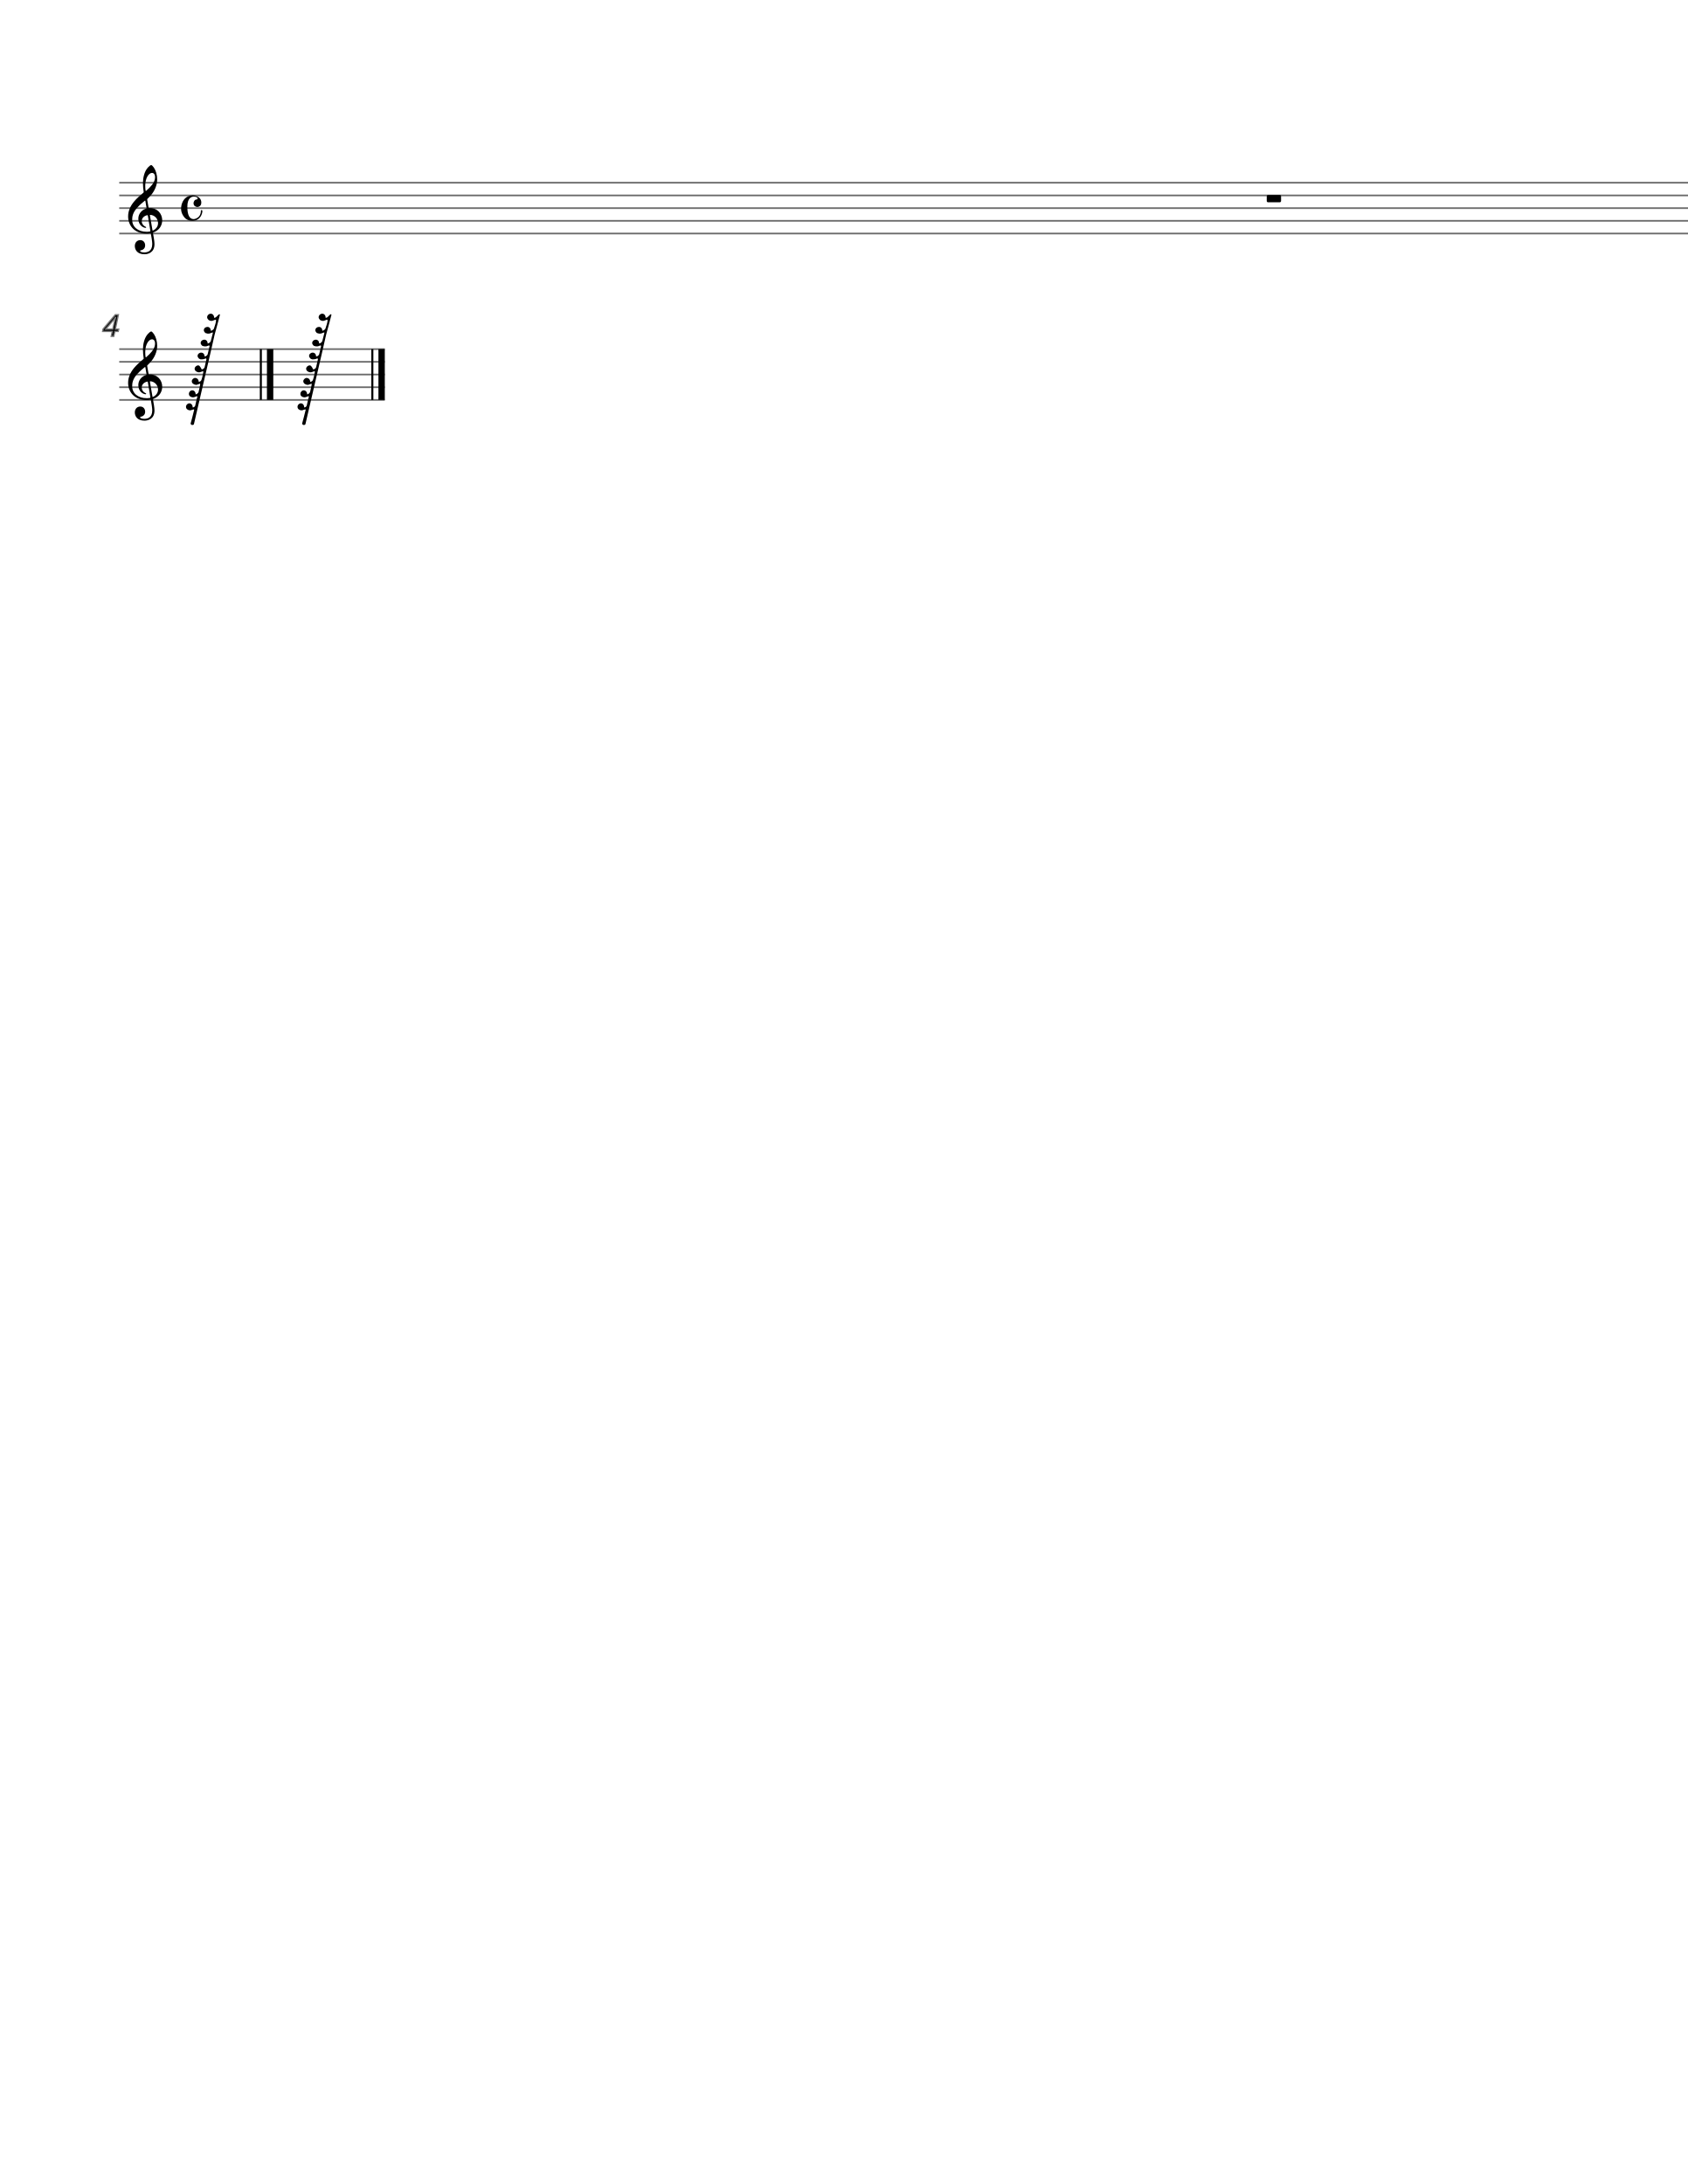
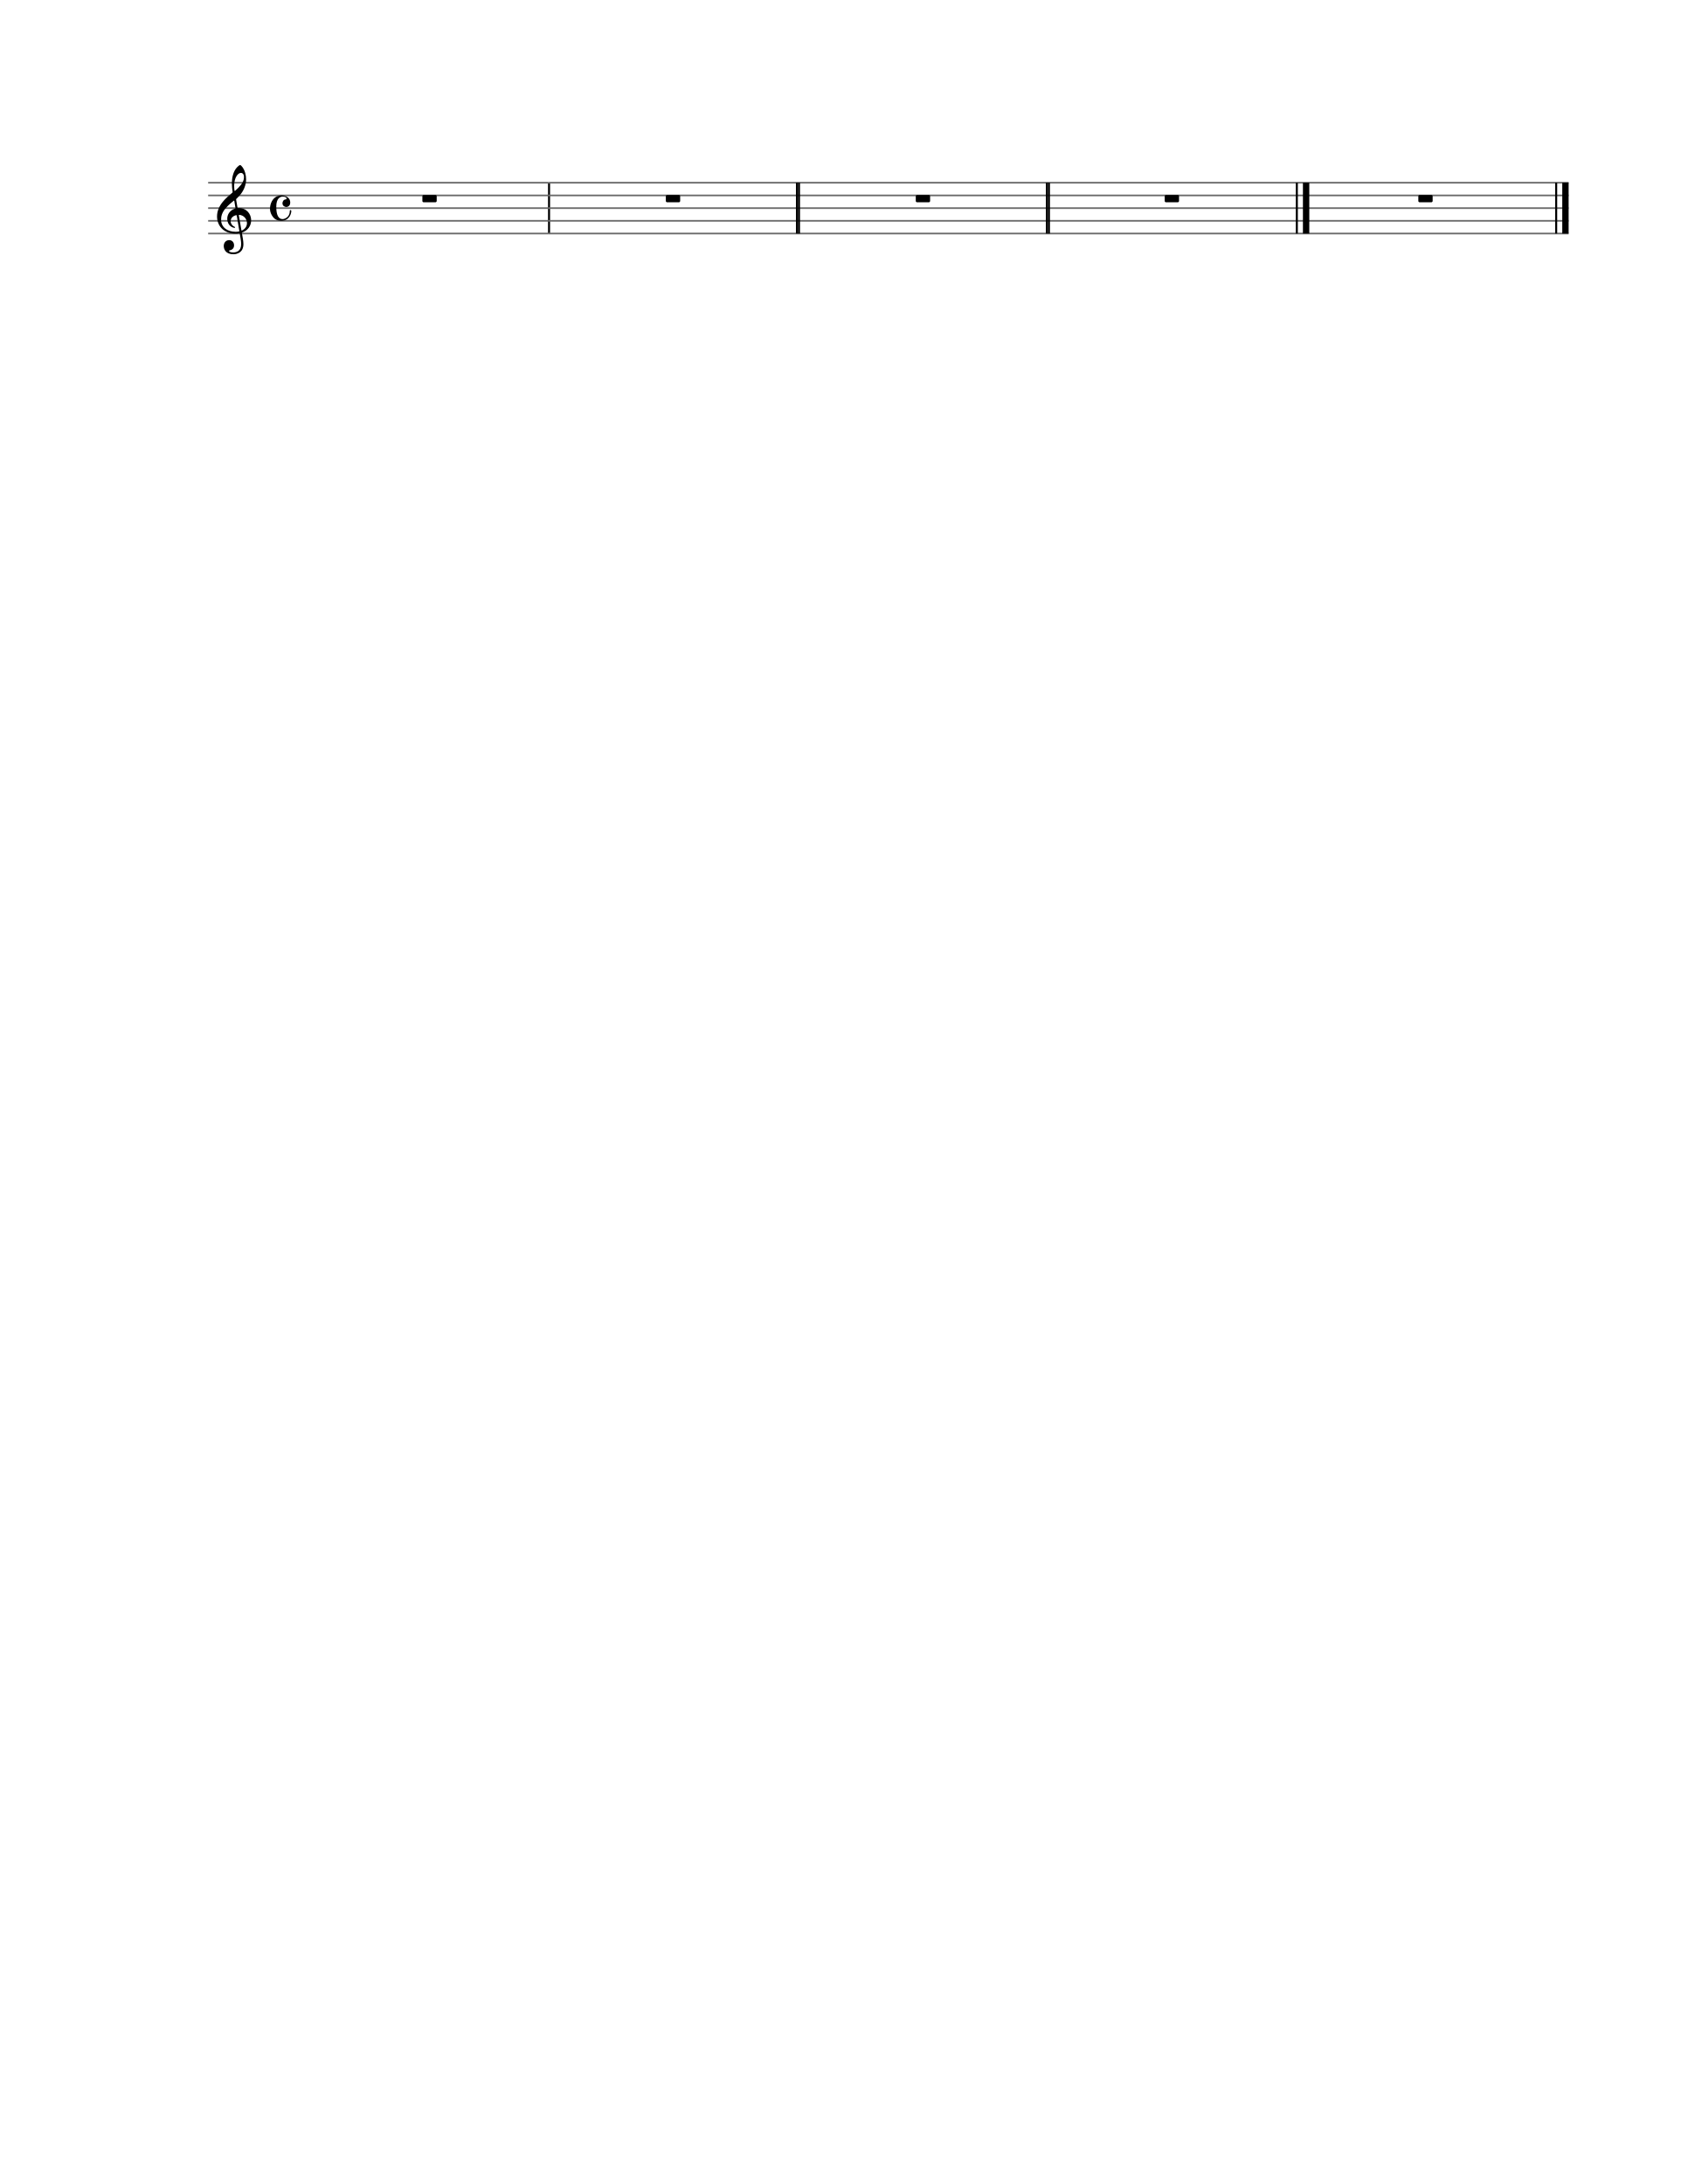
<svg xmlns="http://www.w3.org/2000/svg" height="279.4mm" viewBox="0 0 1328.615 1719.385" width="215.9mm">
-   <g transform="translate(93.84615)">
+   <g transform="translate(163.8462)">
    <g>
      <g>
-         <line stroke="#6A6A6A" stroke-width="1.3" x1="0" x2="2018.307" y1="183.846" y2="183.846" />
-         <line stroke="#6A6A6A" stroke-width="1.3" x1="0" x2="2018.307" y1="173.846" y2="173.846" />
-         <line stroke="#6A6A6A" stroke-width="1.3" x1="0" x2="2018.307" y1="163.846" y2="163.846" />
-         <line stroke="#6A6A6A" stroke-width="1.3" x1="0" x2="2018.307" y1="153.846" y2="153.846" />
-         <line stroke="#6A6A6A" stroke-width="1.3" x1="0" x2="2018.307" y1="143.846" y2="143.846" />
+         <line stroke="#6A6A6A" stroke-width="1.3" x1="0" x2="267.545" y1="183.846" y2="183.846" />
+         <line stroke="#6A6A6A" stroke-width="1.3" x1="0" x2="267.545" y1="173.846" y2="173.846" />
+         <line stroke="#6A6A6A" stroke-width="1.3" x1="0" x2="267.545" y1="163.846" y2="163.846" />
+         <line stroke="#6A6A6A" stroke-width="1.3" x1="0" x2="267.545" y1="153.846" y2="153.846" />
+         <line stroke="#6A6A6A" stroke-width="1.3" x1="0" x2="267.545" y1="143.846" y2="143.846" />
      </g>
      <g>
        <path d="M25.200 129.926C24.640 129.926 23.400 130.966 22.600 131.846C19.640 135.126 18.680 140.126 18.680 144.286C18.680 146.606 18.960 149.206 19.240 150.846C19.320 151.326 19.360 151.406 18.880 151.806C16.320 153.926 13.560 156.366 11.480 158.926C8.720 162.366 7 166.086 7 170.366C7 177.326 11.760 183.926 21.560 183.926C22.480 183.926 23.520 183.846 24.320 183.686C24.760 183.606 24.840 183.566 24.920 184.046C25.400 186.726 26 190.206 26 192.086C26 198.006 22 198.726 19.640 198.726C17.480 198.726 16.440 198.086 16.440 197.566C16.440 197.126 16.800 197.166 17.720 196.886C18.960 196.526 20.400 195.446 20.400 193.126C20.400 190.926 19 189.046 16.560 189.046C13.880 189.046 12.280 191.166 12.280 193.646C12.280 196.246 13.840 200.166 19.880 200.166C22.560 200.166 27.760 198.966 27.760 192.166C27.760 189.886 27.040 186.086 26.600 183.606C26.520 183.126 26.560 183.166 27.120 182.926C31.160 181.326 33.840 177.926 33.840 173.406C33.840 168.286 30.080 163.766 24.200 163.766C23.080 163.766 23.200 163.966 23.040 163.046L22.040 157.246C21.960 156.766 22.040 156.726 22.280 156.486C22.920 155.886 23.760 155.046 24.520 154.206C27.880 150.526 29.880 145.766 29.880 141.246C29.880 137.766 28.920 134.326 27.280 131.926C26.680 131.046 25.640 129.926 25.200 129.926ZM20.040 158.086C20.440 157.766 20.520 157.806 20.600 158.246L21.440 163.366C21.560 164.126 21.560 164.086 20.840 164.326C17.320 165.526 15.040 168.686 15.040 172.086C15.040 175.686 16.920 178.246 19.640 179.166C19.960 179.286 20.440 179.406 20.720 179.406C21.040 179.406 21.200 179.206 21.200 178.966C21.200 178.686 20.880 178.566 20.600 178.446C18.920 177.726 17.720 176.006 17.720 174.166C17.720 171.886 19.280 170.166 21.720 169.486C22.360 169.326 22.440 169.366 22.520 169.806L24.520 181.726C24.600 182.166 24.560 182.166 23.960 182.286C23.320 182.406 22.520 182.486 21.720 182.486C14.720 182.486 10.200 178.606 10.200 173.046C10.200 170.686 10.600 167.526 13.920 163.766C16.320 161.086 18.160 159.606 20.040 158.086ZM24.640 169.166C27.880 169.446 30.560 172.166 30.560 175.686C30.560 178.206 29.040 180.246 26.800 181.366C26.320 181.606 26.240 181.606 26.160 181.126L24.200 169.726C24.120 169.246 24.160 169.126 24.640 169.166ZM25.800 136.126C27.120 136.126 28.200 137.206 28.200 139.406C28.200 142.166 26.880 144.726 23.760 147.846C23.120 148.486 22.160 149.406 21.240 150.206C20.960 150.446 20.800 150.406 20.720 149.886C20.560 148.846 20.480 147.486 20.480 146.206C20.480 139.966 23.360 136.126 25.800 136.126Z" />
      </g>
      <g />
      <path d="M57.820 153.806C56.620 153.806 55.220 154.126 54.140 154.606C50.580 156.166 48.700 160.446 48.700 164.246C48.700 164.606 48.700 164.966 48.740 165.326C48.940 167.486 49.980 169.526 51.300 171.126C52.820 172.966 55.020 173.806 57.420 173.806C64.420 173.806 65.460 167.446 65.460 166.286C65.460 165.406 65.020 165.406 64.860 165.406C64.540 165.406 64.260 165.446 64.260 166.126C64.260 171.286 59.860 172.486 58.580 172.486C55.340 172.486 53.620 169.326 53.620 162.726C53.620 156.126 56.660 154.766 58.820 154.766C60.900 154.766 61.740 155.726 61.740 156.126C61.740 156.486 61.620 157.006 61.020 157.006C59.420 157.006 58.500 158.726 58.500 159.966C58.500 162.246 60.460 162.966 61.580 162.966C61.580 162.966 64.620 162.846 64.620 159.526C64.620 154.286 58.580 153.806 57.820 153.806Z" />
    </g>
    <g>
-       <line stroke="black" stroke-width="1.6" x1="1737.663" x2="1737.663" y1="143.846" y2="183.846" />
+       <line stroke="black" stroke-width="1.6" x1="268.345" x2="268.345" y1="143.846" y2="183.846" />
    </g>
    <g>
-       <path d="M914.571 158.206L914.571 154.526C914.571 153.926 914.091 153.486 913.531 153.486L904.331 153.486C903.731 153.486 903.291 153.926 903.291 154.526L903.291 158.206C903.291 158.766 903.731 159.246 904.331 159.246L913.531 159.246C914.091 159.246 914.571 158.766 914.571 158.206Z" />
+       <path d="M179.912 158.206L179.912 154.526C179.912 153.926 179.432 153.486 178.872 153.486L169.672 153.486C169.072 153.486 168.632 153.926 168.632 154.526L168.632 158.206C168.632 158.766 169.072 159.246 169.672 159.246L178.872 159.246C179.432 159.246 179.912 158.766 179.912 158.206Z" />
    </g>
  </g>
-   <g transform="translate(1847.309)">
+   <g transform="translate(447.9908)">
+     <g>
+       <g>
+         <line stroke="#6A6A6A" stroke-width="1.3" x1="-16.6" x2="786.778" y1="183.846" y2="183.846" />
+         <line stroke="#6A6A6A" stroke-width="1.3" x1="-16.6" x2="786.778" y1="173.846" y2="173.846" />
+         <line stroke="#6A6A6A" stroke-width="1.3" x1="-16.6" x2="786.778" y1="163.846" y2="163.846" />
+         <line stroke="#6A6A6A" stroke-width="1.3" x1="-16.6" x2="786.778" y1="153.846" y2="153.846" />
+         <line stroke="#6A6A6A" stroke-width="1.3" x1="-16.6" x2="786.778" y1="143.846" y2="143.846" />
+       </g>
+     </g>
+     <g>
+       <line stroke="black" stroke-width="1.6" x1="179.345" x2="179.345" y1="143.846" y2="183.846" />
+     </g>
+     <g>
+       <line stroke="black" stroke-width="1.6" x1="180.945" x2="180.945" y1="143.846" y2="183.846" />
+     </g>
+     <g>
+       <path d="M87.412 158.206L87.412 154.526C87.412 153.926 86.932 153.486 86.372 153.486L77.172 153.486C76.572 153.486 76.132 153.926 76.132 154.526L76.132 158.206C76.132 158.766 76.572 159.246 77.172 159.246L86.372 159.246C86.932 159.246 87.412 158.766 87.412 158.206Z" />
+     </g>
+   </g>
+   <g transform="translate(644.7354)">
    <g />
    <g>
-       <line stroke="black" stroke-width="1.6" x1="110.965" x2="110.965" y1="143.846" y2="183.846" />
+       <line stroke="black" stroke-width="1.6" x1="179.345" x2="179.345" y1="143.846" y2="183.846" />
    </g>
    <g>
-       <line stroke="black" stroke-width="1.6" x1="124.122" x2="124.122" y1="143.846" y2="183.846" />
+       <line stroke="black" stroke-width="1.6" x1="180.945" x2="180.945" y1="143.846" y2="183.846" />
    </g>
    <g>
-       <path d="M97.509 116.326C96.029 116.926 95.229 119.206 93.349 119.206C93.349 117.286 92.229 115.966 90.709 115.966C89.149 115.966 87.829 117.286 87.829 118.806C87.829 119.526 88.389 120.326 88.989 120.926L90.109 121.486C90.509 121.486 90.869 121.646 91.269 121.646C91.789 121.646 92.349 121.486 92.789 121.246L94.309 120.686C94.669 120.686 94.869 120.926 94.869 121.086C94.869 122.966 93.749 125.806 93.189 127.686C92.949 128.446 91.469 129.406 90.709 129.406C90.709 127.446 89.549 126.366 88.069 126.366C86.549 126.366 85.229 127.446 85.229 129.006C85.229 129.766 85.829 130.566 86.389 131.126C86.789 131.206 87.069 131.446 87.509 131.446C87.829 131.646 88.229 131.646 88.629 131.646C89.149 131.646 89.749 131.646 90.109 131.446L91.629 130.886C91.789 130.886 92.029 130.686 92.229 130.686C92.269 130.686 92.349 130.806 92.349 130.886C92.349 131.126 92.229 131.646 92.229 131.646C92.229 131.646 90.869 136.966 90.709 137.526C90.309 138.646 88.989 139.406 88.229 139.406C88.229 137.526 87.069 136.406 85.589 136.406C84.109 136.406 82.749 137.526 82.749 139.086C82.749 139.806 83.309 140.566 83.869 141.126C84.309 141.326 84.669 141.526 85.029 141.526C85.429 141.686 85.829 141.686 86.149 141.686C86.749 141.686 87.269 141.686 87.629 141.526L89.149 140.966C89.749 140.966 89.749 141.326 89.749 141.526L88.229 147.966C87.829 149.046 86.549 149.646 85.829 149.646C85.829 147.766 84.669 146.606 83.149 146.606C81.629 146.606 80.309 147.766 80.309 149.246C80.309 150.006 80.869 150.726 81.429 151.326L82.589 151.886L83.309 151.886C83.869 151.886 84.669 151.886 85.229 151.726L86.749 151.166C87.269 151.166 87.269 151.726 87.269 151.886L85.829 158.166C85.429 159.286 84.309 159.686 83.709 159.846C83.309 159.846 82.389 156.646 80.869 156.646C79.349 156.646 77.989 157.966 77.989 159.286C77.989 160.246 78.589 160.966 79.149 161.366L80.309 161.926C80.669 161.926 81.069 162.126 81.429 162.126C81.989 162.126 82.589 161.926 82.949 161.766C83.549 161.566 83.869 161.566 84.429 161.206C84.669 161.206 84.869 161.566 84.869 161.766C84.869 161.926 84.109 166.126 83.309 168.206C82.949 169.166 81.829 169.526 81.229 169.726C81.229 167.646 79.709 166.526 78.429 166.526C77.069 166.526 75.749 167.806 75.749 169.166C75.749 170.086 76.349 170.846 76.909 171.206L77.989 171.766C78.429 171.766 78.789 172.006 79.149 172.006C79.709 172.006 80.309 171.766 80.669 171.566C81.229 171.406 81.629 171.406 81.989 171.006C82.189 171.006 82.389 171.406 82.389 171.566C82.389 172.126 81.229 177.086 81.069 177.686C80.669 178.806 79.349 179.366 78.789 179.526C78.789 177.446 77.469 176.286 76.149 176.286C74.629 176.286 73.469 177.686 73.469 178.966C73.469 179.966 73.869 180.686 74.429 181.046L75.589 181.646C75.909 181.646 76.349 181.806 76.709 181.806C77.269 181.806 77.869 181.646 78.189 181.446C78.789 181.246 79.149 181.246 79.709 180.846C79.909 180.846 80.149 181.246 80.149 181.446C79.909 181.646 78.589 187.926 78.429 188.446C77.989 189.406 77.069 189.766 76.469 189.766C76.469 187.686 75.189 186.526 73.869 186.526C72.349 186.526 71.189 187.926 71.189 189.206C71.189 190.166 71.629 190.926 72.189 191.286L73.269 191.886C73.669 191.886 74.029 192.046 74.429 192.046C74.989 192.046 75.589 191.886 75.909 191.646L77.269 191.286C77.629 191.286 77.629 191.486 77.629 191.646C77.469 192.206 74.989 202.406 74.789 202.646C74.789 202.806 75.589 203.566 75.909 203.566C77.069 203.566 77.269 203.366 77.469 202.806C77.469 202.406 91.629 142.246 93.749 132.406C93.749 132.406 97.909 117.286 97.909 116.926C97.909 116.526 97.509 116.326 97.509 116.326Z" />
+       <path d="M87.412 158.206L87.412 154.526C87.412 153.926 86.932 153.486 86.372 153.486L77.172 153.486C76.572 153.486 76.132 153.926 76.132 154.526L76.132 158.206C76.132 158.766 76.572 159.246 77.172 159.246L86.372 159.246C86.932 159.246 87.412 158.766 87.412 158.206Z" />
    </g>
  </g>
-   <g transform="translate(1987.231)">
+   <g transform="translate(841.48)">
    <g />
    <g>
-       <line stroke="black" stroke-width="1.6" x1="110.965" x2="110.965" y1="143.846" y2="183.846" />
+       <line stroke="#000000" stroke-width="1.6" x1="179.345" x2="179.345" y1="143.846" y2="183.846" />
+       <line stroke="#000000" stroke-width="5" x1="186.645" x2="186.645" y1="143.846" y2="183.846" />
    </g>
    <g>
-       <line stroke="black" stroke-width="1.6" x1="124.122" x2="124.122" y1="143.846" y2="183.846" />
+       <path d="M86.612 158.206L86.612 154.526C86.612 153.926 86.132 153.486 85.572 153.486L76.372 153.486C75.772 153.486 75.332 153.926 75.332 154.526L75.332 158.206C75.332 158.766 75.772 159.246 76.372 159.246L85.572 159.246C86.132 159.246 86.612 158.766 86.612 158.206Z" />
+     </g>
+   </g>
+   <g transform="translate(1045.625)">
+     <g />
+     <g>
+       <line stroke="#000000" stroke-width="1.6" x1="179.345" x2="179.345" y1="143.846" y2="183.846" />
+       <line stroke="#000000" stroke-width="5" x1="186.645" x2="186.645" y1="143.846" y2="183.846" />
    </g>
    <g>
-       <path d="M97.509 116.326C96.029 116.926 95.229 119.206 93.349 119.206C93.349 117.286 92.229 115.966 90.709 115.966C89.149 115.966 87.829 117.286 87.829 118.806C87.829 119.526 88.389 120.326 88.989 120.926L90.109 121.486C90.509 121.486 90.869 121.646 91.269 121.646C91.789 121.646 92.349 121.486 92.789 121.246L94.309 120.686C94.669 120.686 94.869 120.926 94.869 121.086C94.869 122.966 93.749 125.806 93.189 127.686C92.949 128.446 91.469 129.406 90.709 129.406C90.709 127.446 89.549 126.366 88.069 126.366C86.549 126.366 85.229 127.446 85.229 129.006C85.229 129.766 85.829 130.566 86.389 131.126C86.789 131.206 87.069 131.446 87.509 131.446C87.829 131.646 88.229 131.646 88.629 131.646C89.149 131.646 89.749 131.646 90.109 131.446L91.629 130.886C91.789 130.886 92.029 130.686 92.229 130.686C92.269 130.686 92.349 130.806 92.349 130.886C92.349 131.126 92.229 131.646 92.229 131.646C92.229 131.646 90.869 136.966 90.709 137.526C90.309 138.646 88.989 139.406 88.229 139.406C88.229 137.526 87.069 136.406 85.589 136.406C84.109 136.406 82.749 137.526 82.749 139.086C82.749 139.806 83.309 140.566 83.869 141.126C84.309 141.326 84.669 141.526 85.029 141.526C85.429 141.686 85.829 141.686 86.149 141.686C86.749 141.686 87.269 141.686 87.629 141.526L89.149 140.966C89.749 140.966 89.749 141.326 89.749 141.526L88.229 147.966C87.829 149.046 86.549 149.646 85.829 149.646C85.829 147.766 84.669 146.606 83.149 146.606C81.629 146.606 80.309 147.766 80.309 149.246C80.309 150.006 80.869 150.726 81.429 151.326L82.589 151.886L83.309 151.886C83.869 151.886 84.669 151.886 85.229 151.726L86.749 151.166C87.269 151.166 87.269 151.726 87.269 151.886L85.829 158.166C85.429 159.286 84.309 159.686 83.709 159.846C83.309 159.846 82.389 156.646 80.869 156.646C79.349 156.646 77.989 157.966 77.989 159.286C77.989 160.246 78.589 160.966 79.149 161.366L80.309 161.926C80.669 161.926 81.069 162.126 81.429 162.126C81.989 162.126 82.589 161.926 82.949 161.766C83.549 161.566 83.869 161.566 84.429 161.206C84.669 161.206 84.869 161.566 84.869 161.766C84.869 161.926 84.109 166.126 83.309 168.206C82.949 169.166 81.829 169.526 81.229 169.726C81.229 167.646 79.709 166.526 78.429 166.526C77.069 166.526 75.749 167.806 75.749 169.166C75.749 170.086 76.349 170.846 76.909 171.206L77.989 171.766C78.429 171.766 78.789 172.006 79.149 172.006C79.709 172.006 80.309 171.766 80.669 171.566C81.229 171.406 81.629 171.406 81.989 171.006C82.189 171.006 82.389 171.406 82.389 171.566C82.389 172.126 81.229 177.086 81.069 177.686C80.669 178.806 79.349 179.366 78.789 179.526C78.789 177.446 77.469 176.286 76.149 176.286C74.629 176.286 73.469 177.686 73.469 178.966C73.469 179.966 73.869 180.686 74.429 181.046L75.589 181.646C75.909 181.646 76.349 181.806 76.709 181.806C77.269 181.806 77.869 181.646 78.189 181.446C78.789 181.246 79.149 181.246 79.709 180.846C79.909 180.846 80.149 181.246 80.149 181.446C79.909 181.646 78.589 187.926 78.429 188.446C77.989 189.406 77.069 189.766 76.469 189.766C76.469 187.686 75.189 186.526 73.869 186.526C72.349 186.526 71.189 187.926 71.189 189.206C71.189 190.166 71.629 190.926 72.189 191.286L73.269 191.886C73.669 191.886 74.029 192.046 74.429 192.046C74.989 192.046 75.589 191.886 75.909 191.646L77.269 191.286C77.629 191.286 77.629 191.486 77.629 191.646C77.469 192.206 74.989 202.406 74.789 202.646C74.789 202.806 75.589 203.566 75.909 203.566C77.069 203.566 77.269 203.366 77.469 202.806C77.469 202.406 91.629 142.246 93.749 132.406C93.749 132.406 97.909 117.286 97.909 116.926C97.909 116.526 97.509 116.326 97.509 116.326Z" />
-     </g>
-   </g>
-   <g transform="translate(93.84615)">
-     <g>
-       <g>
-         <line stroke="#6A6A6A" stroke-width="1.3" x1="0" x2="209.053" y1="314.846" y2="314.846" />
-         <line stroke="#6A6A6A" stroke-width="1.3" x1="0" x2="209.053" y1="304.846" y2="304.846" />
-         <line stroke="#6A6A6A" stroke-width="1.3" x1="0" x2="209.053" y1="294.846" y2="294.846" />
-         <line stroke="#6A6A6A" stroke-width="1.3" x1="0" x2="209.053" y1="284.846" y2="284.846" />
-         <line stroke="#6A6A6A" stroke-width="1.3" x1="0" x2="209.053" y1="274.846" y2="274.846" />
-       </g>
-       <g>
-         <path d="M25.200 260.926C24.640 260.926 23.400 261.966 22.600 262.846C19.640 266.126 18.680 271.126 18.680 275.286C18.680 277.606 18.960 280.206 19.240 281.846C19.320 282.326 19.360 282.406 18.880 282.806C16.320 284.926 13.560 287.366 11.480 289.926C8.720 293.366 7 297.086 7 301.366C7 308.326 11.760 314.926 21.560 314.926C22.480 314.926 23.520 314.846 24.320 314.686C24.760 314.606 24.840 314.566 24.920 315.046C25.400 317.726 26 321.206 26 323.086C26 329.006 22 329.726 19.640 329.726C17.480 329.726 16.440 329.086 16.440 328.566C16.440 328.126 16.800 328.166 17.720 327.886C18.960 327.526 20.400 326.446 20.400 324.126C20.400 321.926 19 320.046 16.560 320.046C13.880 320.046 12.280 322.166 12.280 324.646C12.280 327.246 13.840 331.166 19.880 331.166C22.560 331.166 27.760 329.966 27.760 323.166C27.760 320.886 27.040 317.086 26.600 314.606C26.520 314.126 26.560 314.166 27.120 313.926C31.160 312.326 33.840 308.926 33.840 304.406C33.840 299.286 30.080 294.766 24.200 294.766C23.080 294.766 23.200 294.966 23.040 294.046L22.040 288.246C21.960 287.766 22.040 287.726 22.280 287.486C22.920 286.886 23.760 286.046 24.520 285.206C27.880 281.526 29.880 276.766 29.880 272.246C29.880 268.766 28.920 265.326 27.280 262.926C26.680 262.046 25.640 260.926 25.200 260.926ZM20.040 289.086C20.440 288.766 20.520 288.806 20.600 289.246L21.440 294.366C21.560 295.126 21.560 295.086 20.840 295.326C17.320 296.526 15.040 299.686 15.040 303.086C15.040 306.686 16.920 309.246 19.640 310.166C19.960 310.286 20.440 310.406 20.720 310.406C21.040 310.406 21.200 310.206 21.200 309.966C21.200 309.686 20.880 309.566 20.600 309.446C18.920 308.726 17.720 307.006 17.720 305.166C17.720 302.886 19.280 301.166 21.720 300.486C22.360 300.326 22.440 300.366 22.520 300.806L24.520 312.726C24.600 313.166 24.560 313.166 23.960 313.286C23.320 313.406 22.520 313.486 21.720 313.486C14.720 313.486 10.200 309.606 10.200 304.046C10.200 301.686 10.600 298.526 13.920 294.766C16.320 292.086 18.160 290.606 20.040 289.086ZM24.640 300.166C27.880 300.446 30.560 303.166 30.560 306.686C30.560 309.206 29.040 311.246 26.800 312.366C26.320 312.606 26.240 312.606 26.160 312.126L24.200 300.726C24.120 300.246 24.160 300.126 24.640 300.166ZM25.800 267.126C27.120 267.126 28.200 268.206 28.200 270.406C28.200 273.166 26.880 275.726 23.760 278.846C23.120 279.486 22.160 280.406 21.240 281.206C20.960 281.446 20.800 281.406 20.720 280.886C20.560 279.846 20.480 278.486 20.480 277.206C20.480 270.966 23.360 267.126 25.800 267.126Z" />
-       </g>
-       <g />
-       <text font-family="Alegreya" font-style="italic" text-anchor="end" stroke="#7a7a7a" font-size="24" x="0" y="264.846">4</text>
-     </g>
-     <g>
-       <line stroke="#000000" stroke-width="1.6" x1="111.476" x2="111.476" y1="274.846" y2="314.846" />
-       <line stroke="#000000" stroke-width="5" x1="118.776" x2="118.776" y1="274.846" y2="314.846" />
-     </g>
-     <g>
-       <path d="M78.875 247.326C77.395 247.926 76.595 250.206 74.715 250.206C74.715 248.286 73.595 246.966 72.075 246.966C70.515 246.966 69.195 248.286 69.195 249.806C69.195 250.526 69.755 251.326 70.355 251.926L71.475 252.486C71.875 252.486 72.235 252.646 72.635 252.646C73.155 252.646 73.715 252.486 74.155 252.246L75.675 251.686C76.035 251.686 76.235 251.926 76.235 252.086C76.235 253.966 75.115 256.806 74.555 258.686C74.315 259.446 72.835 260.406 72.075 260.406C72.075 258.446 70.915 257.366 69.435 257.366C67.915 257.366 66.595 258.446 66.595 260.006C66.595 260.766 67.195 261.566 67.755 262.126C68.155 262.206 68.435 262.446 68.875 262.446C69.195 262.646 69.595 262.646 69.995 262.646C70.515 262.646 71.115 262.646 71.475 262.446L72.995 261.886C73.155 261.886 73.395 261.686 73.595 261.686C73.635 261.686 73.715 261.806 73.715 261.886C73.715 262.126 73.595 262.646 73.595 262.646C73.595 262.646 72.235 267.966 72.075 268.526C71.675 269.646 70.355 270.406 69.595 270.406C69.595 268.526 68.435 267.406 66.955 267.406C65.475 267.406 64.115 268.526 64.115 270.086C64.115 270.806 64.675 271.566 65.235 272.126C65.675 272.326 66.035 272.526 66.395 272.526C66.795 272.686 67.195 272.686 67.515 272.686C68.115 272.686 68.635 272.686 68.995 272.526L70.515 271.966C71.115 271.966 71.115 272.326 71.115 272.526L69.595 278.966C69.195 280.046 67.915 280.646 67.195 280.646C67.195 278.766 66.035 277.606 64.515 277.606C62.995 277.606 61.675 278.766 61.675 280.246C61.675 281.006 62.235 281.726 62.795 282.326L63.955 282.886L64.675 282.886C65.235 282.886 66.035 282.886 66.595 282.726L68.115 282.166C68.635 282.166 68.635 282.726 68.635 282.886L67.195 289.166C66.795 290.286 65.675 290.686 65.075 290.846C64.675 290.846 63.755 287.646 62.235 287.646C60.715 287.646 59.355 288.966 59.355 290.286C59.355 291.246 59.955 291.966 60.515 292.366L61.675 292.926C62.035 292.926 62.435 293.126 62.795 293.126C63.355 293.126 63.955 292.926 64.315 292.766C64.915 292.566 65.235 292.566 65.795 292.206C66.035 292.206 66.235 292.566 66.235 292.766C66.235 292.926 65.475 297.126 64.675 299.206C64.315 300.166 63.195 300.526 62.595 300.726C62.595 298.646 61.075 297.526 59.795 297.526C58.435 297.526 57.115 298.806 57.115 300.166C57.115 301.086 57.715 301.846 58.275 302.206L59.355 302.766C59.795 302.766 60.155 303.006 60.515 303.006C61.075 303.006 61.675 302.766 62.035 302.566C62.595 302.406 62.995 302.406 63.355 302.006C63.555 302.006 63.755 302.406 63.755 302.566C63.755 303.126 62.595 308.086 62.435 308.686C62.035 309.806 60.715 310.366 60.155 310.526C60.155 308.446 58.835 307.286 57.515 307.286C55.995 307.286 54.835 308.686 54.835 309.966C54.835 310.966 55.235 311.686 55.795 312.046L56.955 312.646C57.275 312.646 57.715 312.806 58.075 312.806C58.635 312.806 59.235 312.646 59.555 312.446C60.155 312.246 60.515 312.246 61.075 311.846C61.275 311.846 61.515 312.246 61.515 312.446C61.275 312.646 59.955 318.926 59.795 319.446C59.355 320.406 58.435 320.766 57.835 320.766C57.835 318.686 56.555 317.526 55.235 317.526C53.715 317.526 52.555 318.926 52.555 320.206C52.555 321.166 52.995 321.926 53.555 322.286L54.635 322.886C55.035 322.886 55.395 323.046 55.795 323.046C56.355 323.046 56.955 322.886 57.275 322.646L58.635 322.286C58.995 322.286 58.995 322.486 58.995 322.646C58.835 323.206 56.355 333.406 56.155 333.646C56.155 333.806 56.955 334.566 57.275 334.566C58.435 334.566 58.635 334.366 58.835 333.806C58.835 333.406 72.995 273.246 75.115 263.406C75.115 263.406 79.275 248.286 79.275 247.926C79.275 247.526 78.875 247.326 78.875 247.326Z" />
-     </g>
-   </g>
-   <g transform="translate(230.1226)">
-     <g />
-     <g>
-       <line stroke="#000000" stroke-width="1.6" x1="62.976" x2="62.976" y1="274.846" y2="314.846" />
-       <line stroke="#000000" stroke-width="5" x1="70.276" x2="70.276" y1="274.846" y2="314.846" />
-     </g>
-     <g>
-       <path d="M30.375 247.326C28.895 247.926 28.095 250.206 26.215 250.206C26.215 248.286 25.095 246.966 23.575 246.966C22.015 246.966 20.695 248.286 20.695 249.806C20.695 250.526 21.255 251.326 21.855 251.926L22.975 252.486C23.375 252.486 23.735 252.646 24.135 252.646C24.655 252.646 25.215 252.486 25.655 252.246L27.175 251.686C27.535 251.686 27.735 251.926 27.735 252.086C27.735 253.966 26.615 256.806 26.055 258.686C25.815 259.446 24.335 260.406 23.575 260.406C23.575 258.446 22.415 257.366 20.935 257.366C19.415 257.366 18.095 258.446 18.095 260.006C18.095 260.766 18.695 261.566 19.255 262.126C19.655 262.206 19.935 262.446 20.375 262.446C20.695 262.646 21.095 262.646 21.495 262.646C22.015 262.646 22.615 262.646 22.975 262.446L24.495 261.886C24.655 261.886 24.895 261.686 25.095 261.686C25.135 261.686 25.215 261.806 25.215 261.886C25.215 262.126 25.095 262.646 25.095 262.646C25.095 262.646 23.735 267.966 23.575 268.526C23.175 269.646 21.855 270.406 21.095 270.406C21.095 268.526 19.935 267.406 18.455 267.406C16.975 267.406 15.615 268.526 15.615 270.086C15.615 270.806 16.175 271.566 16.735 272.126C17.175 272.326 17.535 272.526 17.895 272.526C18.295 272.686 18.695 272.686 19.015 272.686C19.615 272.686 20.135 272.686 20.495 272.526L22.015 271.966C22.615 271.966 22.615 272.326 22.615 272.526L21.095 278.966C20.695 280.046 19.415 280.646 18.695 280.646C18.695 278.766 17.535 277.606 16.015 277.606C14.495 277.606 13.175 278.766 13.175 280.246C13.175 281.006 13.735 281.726 14.295 282.326L15.455 282.886L16.175 282.886C16.735 282.886 17.535 282.886 18.095 282.726L19.615 282.166C20.135 282.166 20.135 282.726 20.135 282.886L18.695 289.166C18.295 290.286 17.175 290.686 16.575 290.846C16.175 290.846 15.255 287.646 13.735 287.646C12.215 287.646 10.855 288.966 10.855 290.286C10.855 291.246 11.455 291.966 12.015 292.366L13.175 292.926C13.535 292.926 13.935 293.126 14.295 293.126C14.855 293.126 15.455 292.926 15.815 292.766C16.415 292.566 16.735 292.566 17.295 292.206C17.535 292.206 17.735 292.566 17.735 292.766C17.735 292.926 16.975 297.126 16.175 299.206C15.815 300.166 14.695 300.526 14.095 300.726C14.095 298.646 12.575 297.526 11.295 297.526C9.935 297.526 8.615 298.806 8.615 300.166C8.615 301.086 9.215 301.846 9.775 302.206L10.855 302.766C11.295 302.766 11.655 303.006 12.015 303.006C12.575 303.006 13.175 302.766 13.535 302.566C14.095 302.406 14.495 302.406 14.855 302.006C15.055 302.006 15.255 302.406 15.255 302.566C15.255 303.126 14.095 308.086 13.935 308.686C13.535 309.806 12.215 310.366 11.655 310.526C11.655 308.446 10.335 307.286 9.015 307.286C7.495 307.286 6.335 308.686 6.335 309.966C6.335 310.966 6.735 311.686 7.295 312.046L8.455 312.646C8.775 312.646 9.215 312.806 9.575 312.806C10.135 312.806 10.735 312.646 11.055 312.446C11.655 312.246 12.015 312.246 12.575 311.846C12.775 311.846 13.015 312.246 13.015 312.446C12.775 312.646 11.455 318.926 11.295 319.446C10.855 320.406 9.935 320.766 9.335 320.766C9.335 318.686 8.055 317.526 6.735 317.526C5.215 317.526 4.055 318.926 4.055 320.206C4.055 321.166 4.495 321.926 5.055 322.286L6.135 322.886C6.535 322.886 6.895 323.046 7.295 323.046C7.855 323.046 8.455 322.886 8.775 322.646L10.135 322.286C10.495 322.286 10.495 322.486 10.495 322.646C10.335 323.206 7.855 333.406 7.655 333.646C7.655 333.806 8.455 334.566 8.775 334.566C9.935 334.566 10.135 334.366 10.335 333.806C10.335 333.406 24.495 273.246 26.615 263.406C26.615 263.406 30.775 248.286 30.775 247.926C30.775 247.526 30.375 247.326 30.375 247.326Z" />
+       <path d="M82.112 158.206L82.112 154.526C82.112 153.926 81.632 153.486 81.072 153.486L71.872 153.486C71.272 153.486 70.832 153.926 70.832 154.526L70.832 158.206C70.832 158.766 71.272 159.246 71.872 159.246L81.072 159.246C81.632 159.246 82.112 158.766 82.112 158.206Z" />
    </g>
  </g>
</svg>
